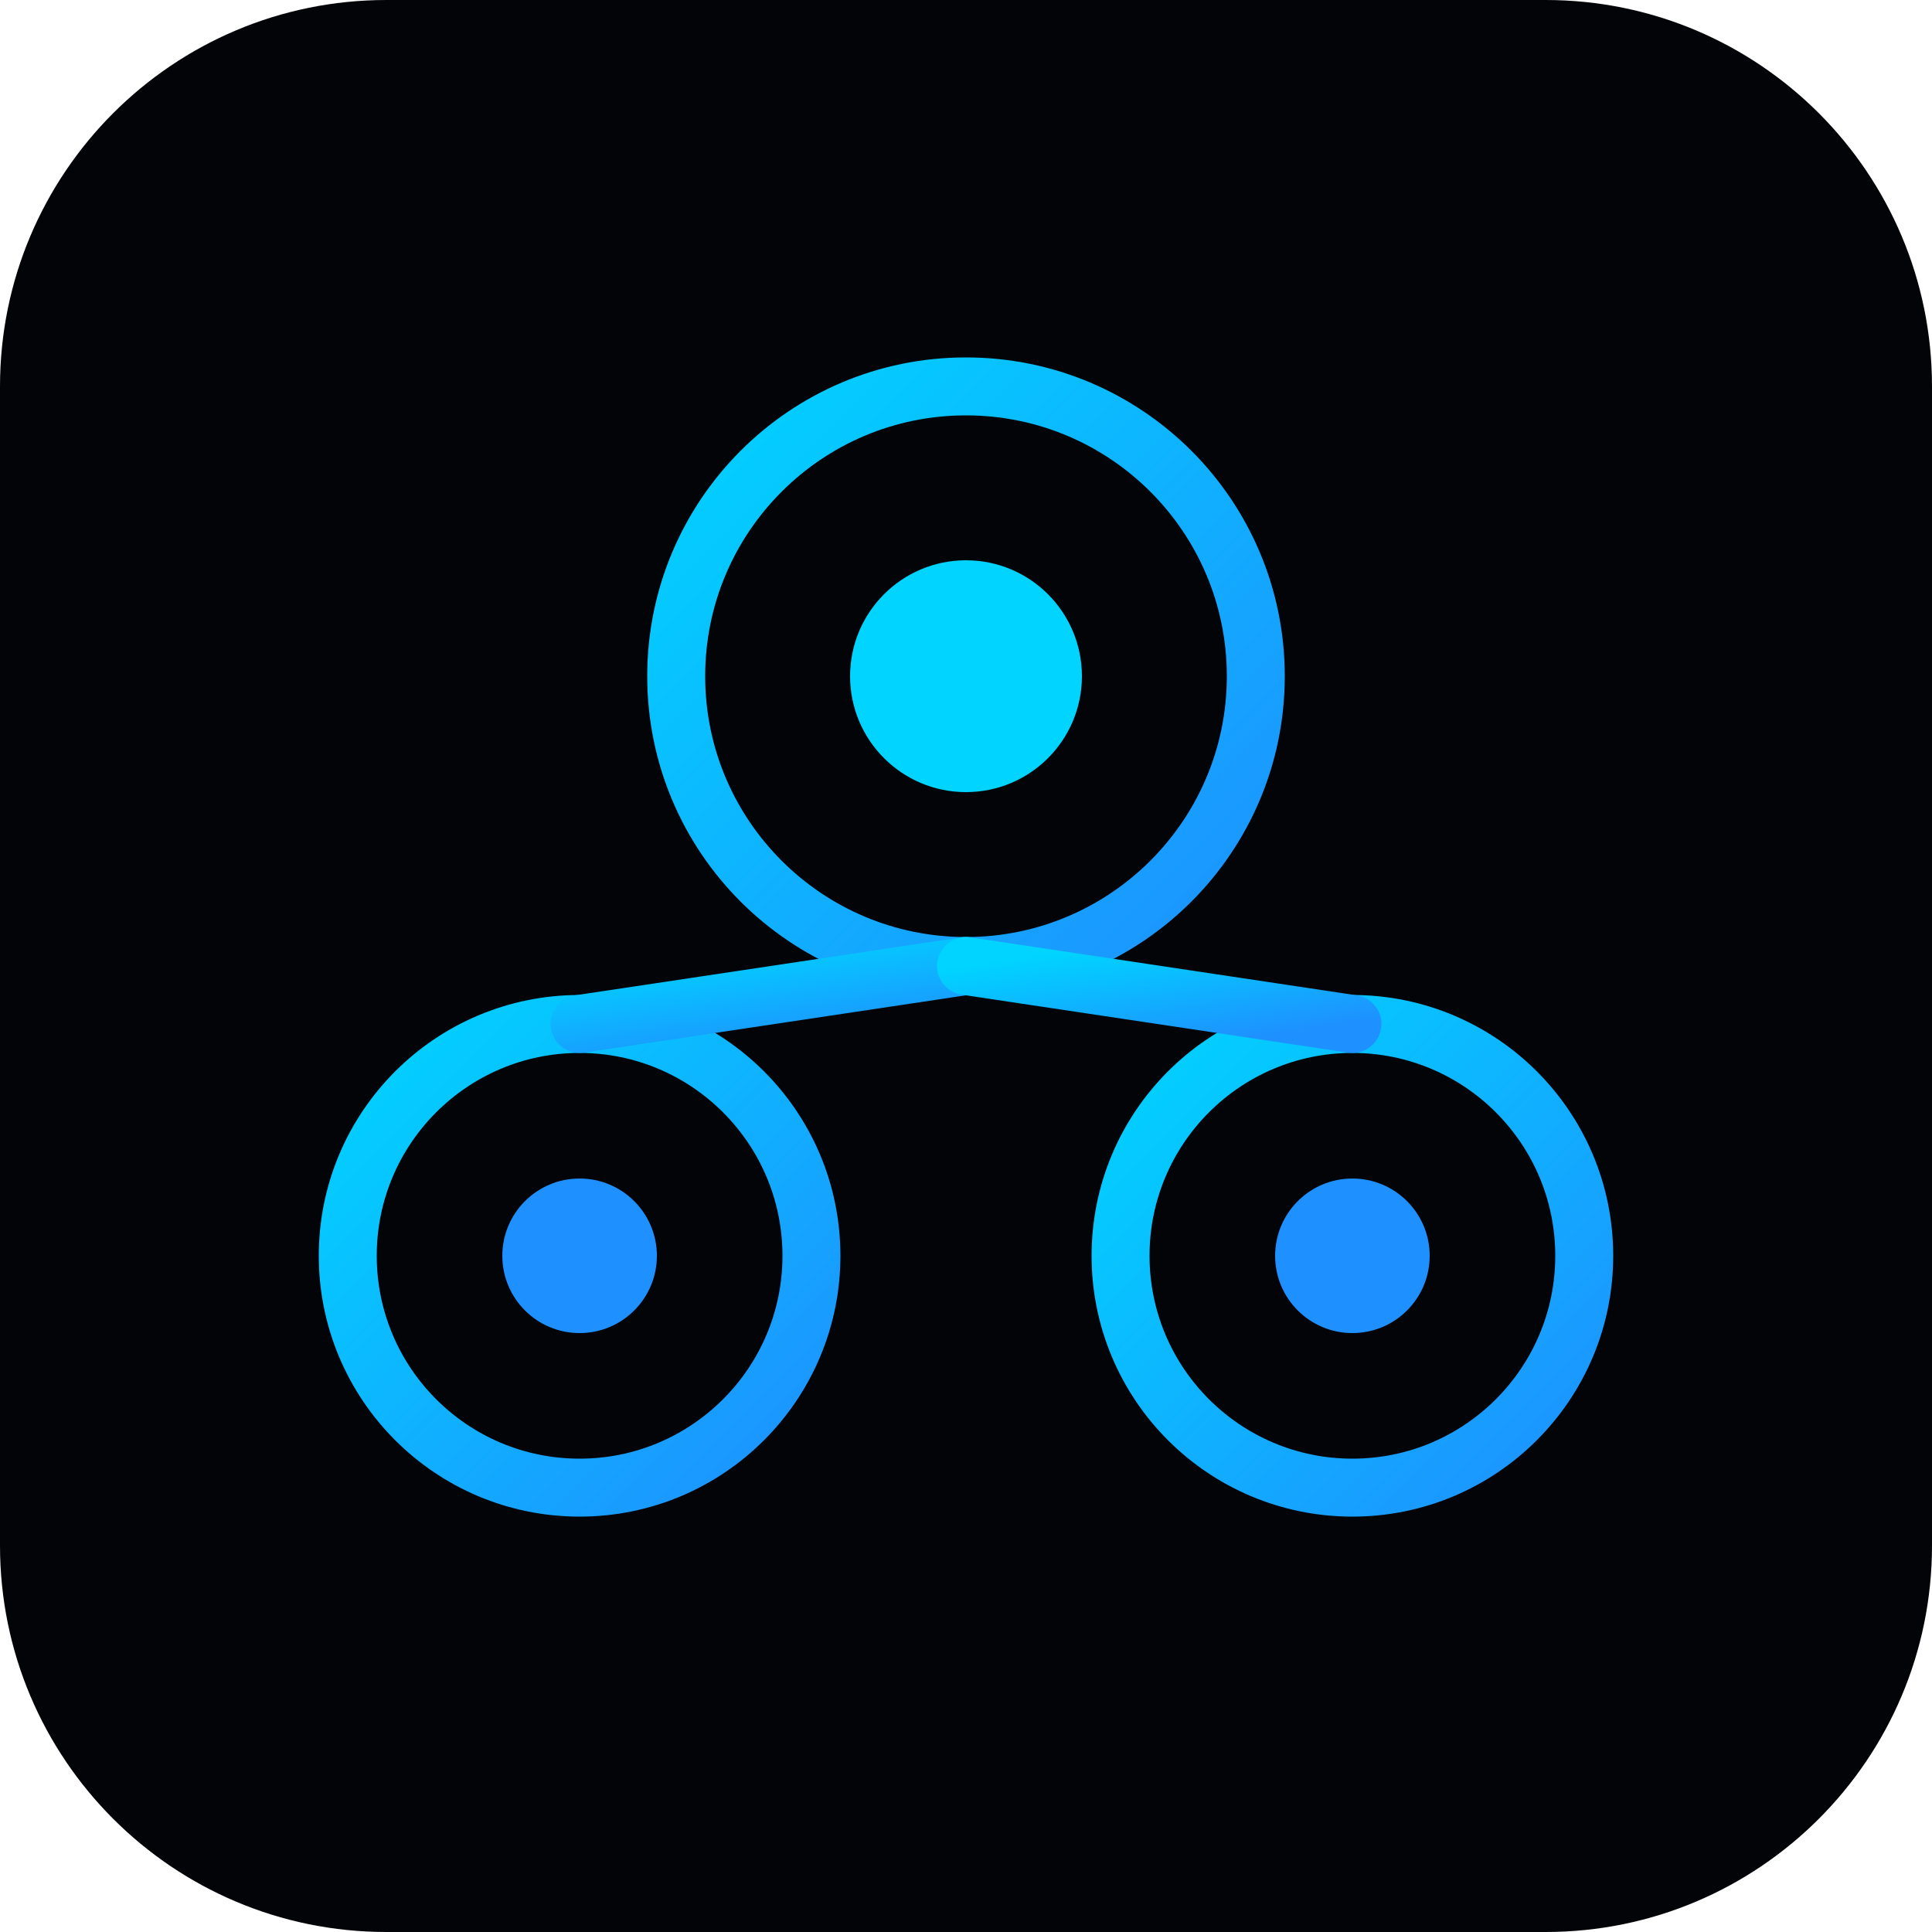
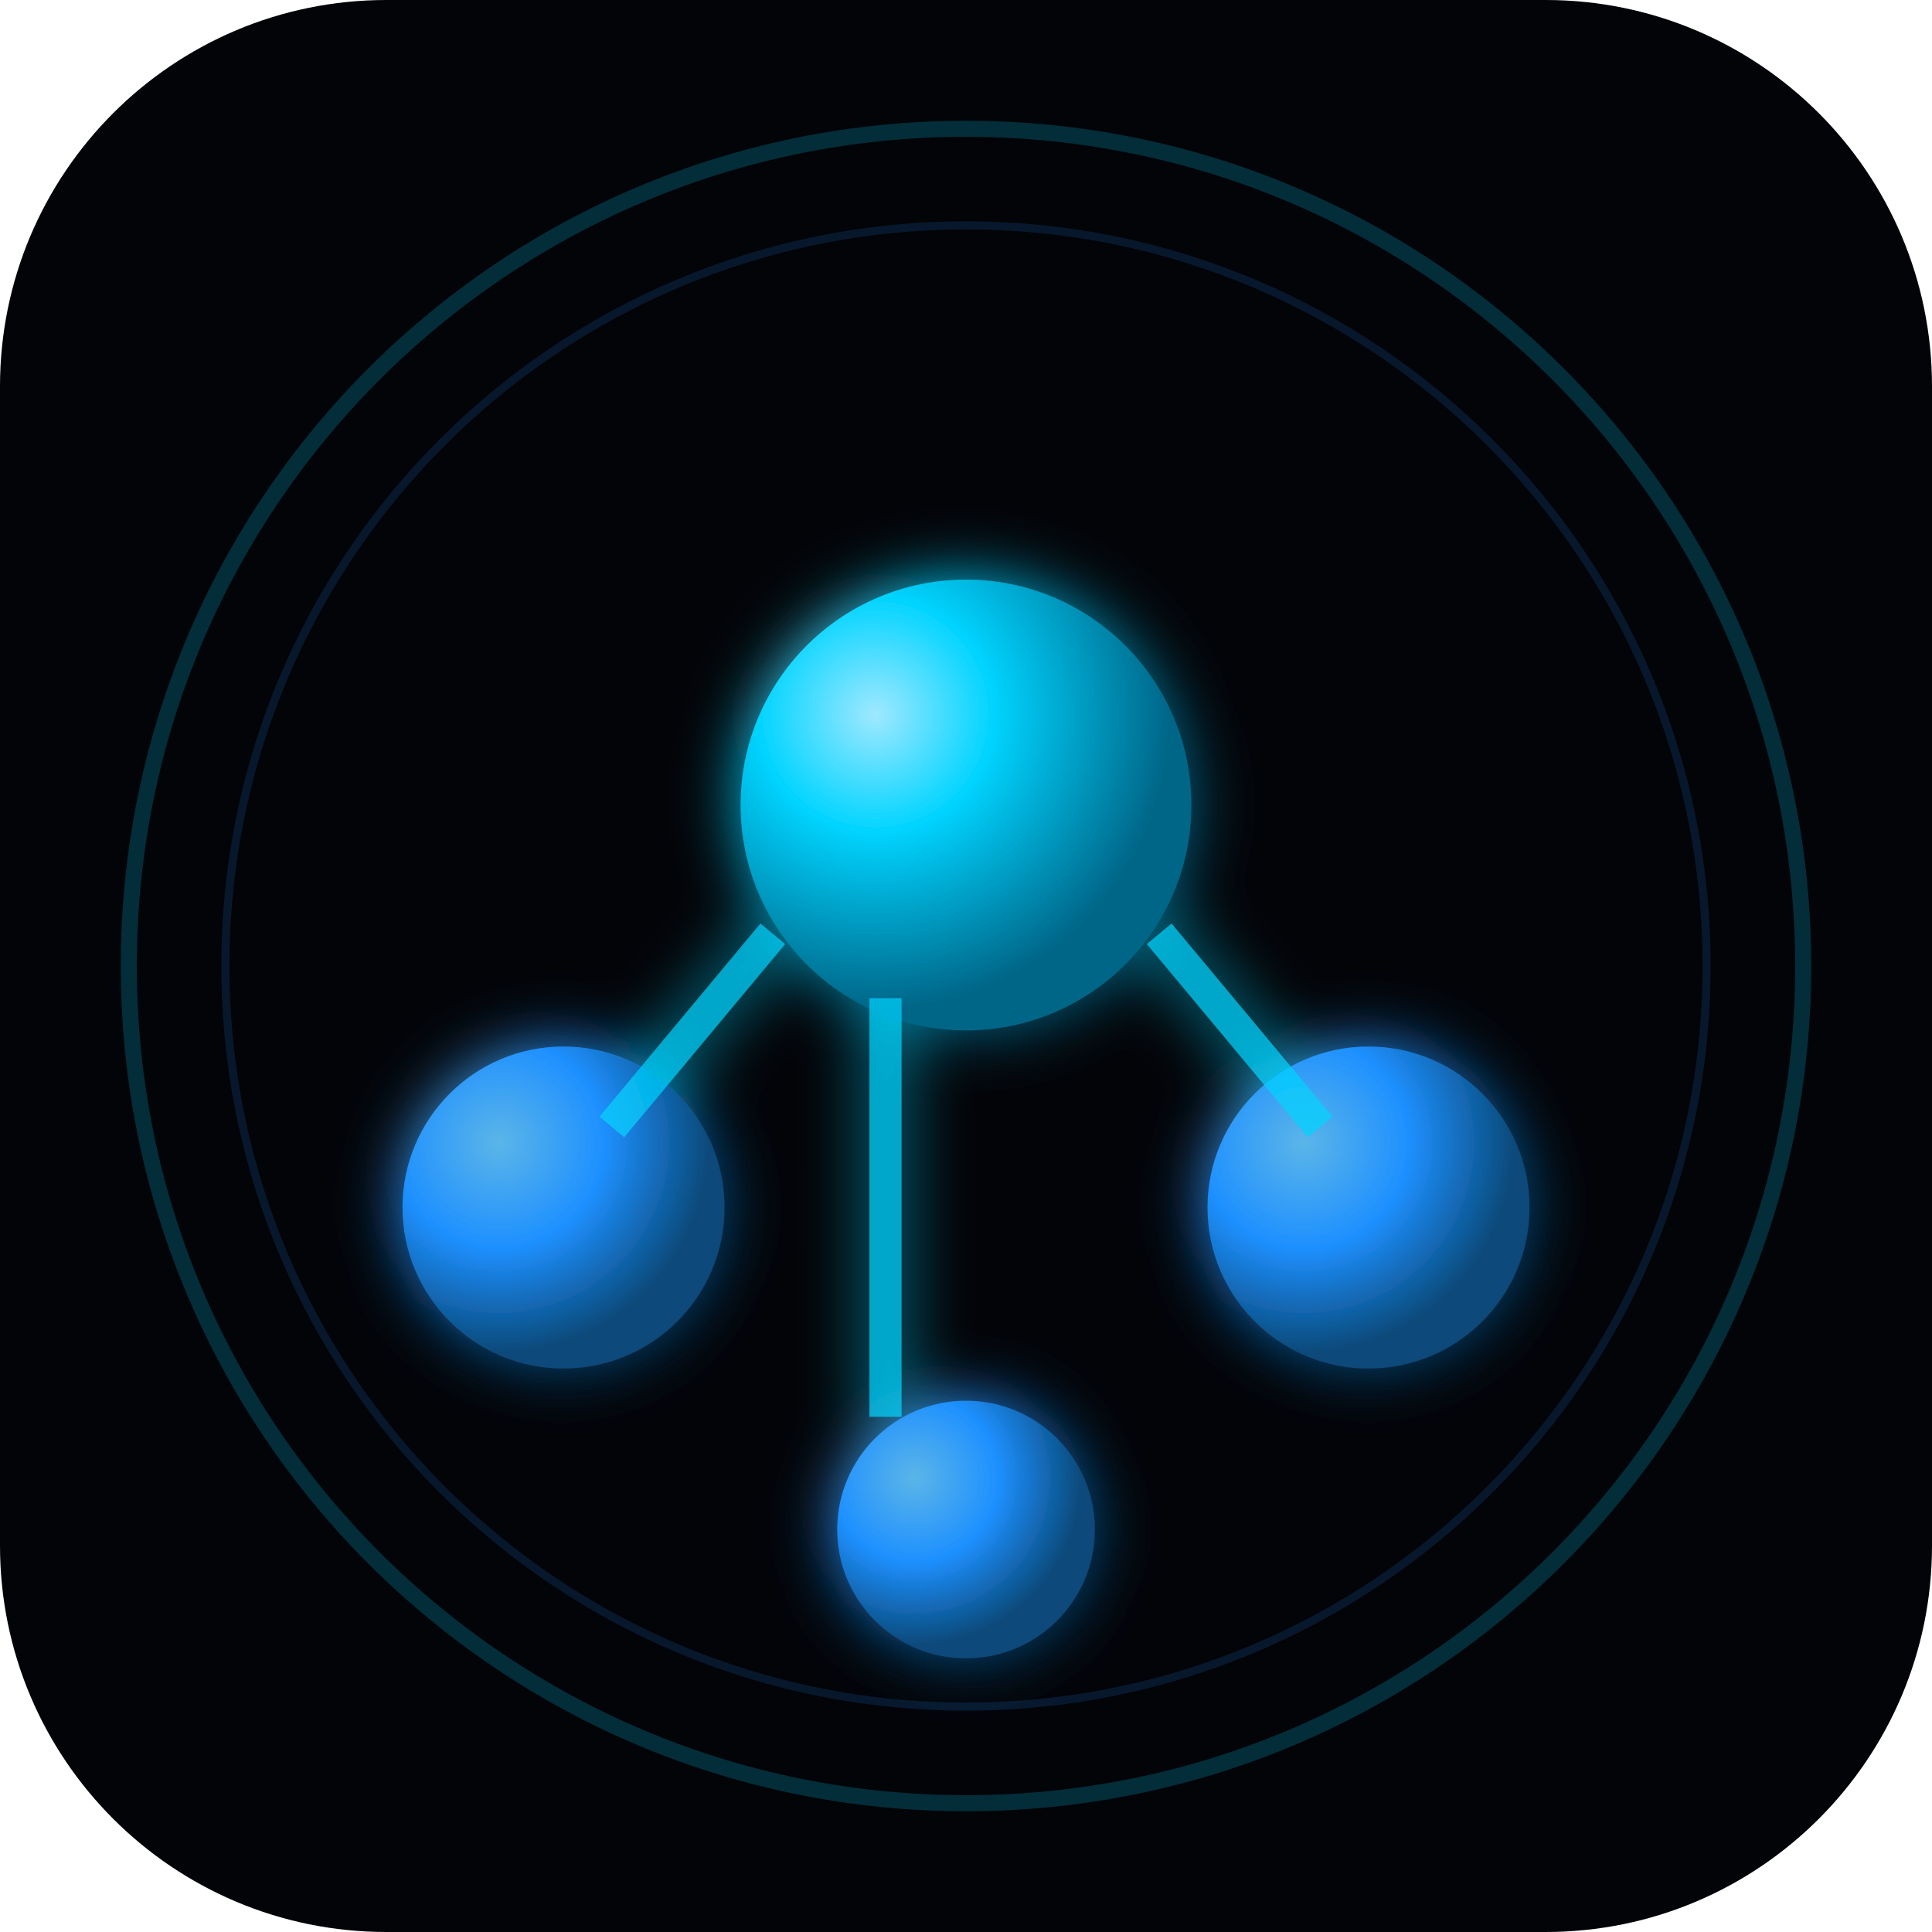
- <svg xmlns="http://www.w3.org/2000/svg" viewBox="0 0 100 100">
+ <svg xmlns="http://www.w3.org/2000/svg" viewBox="0 0 120 120">
  <defs>
-     <linearGradient id="logo-grad" x1="0%" y1="0%" x2="100%" y2="100%">
-       <stop offset="0%" style="stop-color:#00d4ff" />
-       <stop offset="100%" style="stop-color:#1e90ff" />
-     </linearGradient>
+     <radialGradient id="sphereGrad" cx="30%" cy="30%" r="65%">
+       <stop offset="0%" style="stop-color:#9fe8ff" />
+       <stop offset="40%" style="stop-color:#00d4ff" />
+       <stop offset="100%" style="stop-color:#006688" />
+     </radialGradient>
+     <radialGradient id="sphereGrad2" cx="30%" cy="30%" r="65%">
+       <stop offset="0%" style="stop-color:#5bb5e8" />
+       <stop offset="50%" style="stop-color:#1e90ff" />
+       <stop offset="100%" style="stop-color:#0a4a7a" />
+     </radialGradient>
+     <filter id="logoGlow" x="-100%" y="-100%" width="300%" height="300%">
+       <feGaussianBlur stdDeviation="2" result="blur" />
+       <feMerge>
+         <feMergeNode in="blur" />
+         <feMergeNode in="SourceGraphic" />
+       </feMerge>
+     </filter>
+     <clipPath id="containerClip">
+       <rect width="120" height="120" rx="24" />
+     </clipPath>
  </defs>
-   <rect width="100" height="100" rx="20" fill="#030408" />
-   <g stroke="url(#logo-grad)" stroke-width="3" fill="none" stroke-linecap="round">
-     <circle cx="50" cy="35" r="15" />
-     <circle cx="30" cy="65" r="12" />
-     <circle cx="70" cy="65" r="12" />
-     <line x1="50" y1="50" x2="30" y2="53" />
-     <line x1="50" y1="50" x2="70" y2="53" />
-     <line x1="30" y1="65" x2="70" y2="65" />
+   <rect width="120" height="120" rx="24" fill="#030408" />
+   <rect width="120" height="120" rx="24" fill="url(#bgGrad)" opacity="0.3" />
+   <g filter="url(#logoGlow)">
+     <circle cx="60" cy="50" r="14" fill="url(#sphereGrad)" />
+     <circle cx="35" cy="75" r="10" fill="url(#sphereGrad2)" />
+     <circle cx="85" cy="75" r="10" fill="url(#sphereGrad2)" />
+     <circle cx="60" cy="95" r="8" fill="url(#sphereGrad2)" />
+     <line x1="48" y1="58" x2="38" y2="70" stroke="#00d4ff" stroke-width="2" opacity="0.7" />
+     <line x1="72" y1="58" x2="82" y2="70" stroke="#00d4ff" stroke-width="2" opacity="0.7" />
+     <line x1="55" y1="62" x2="55" y2="88" stroke="#00d4ff" stroke-width="2" opacity="0.7" />
  </g>
-   <circle cx="50" cy="35" r="6" fill="#00d4ff" />
-   <circle cx="30" cy="65" r="4" fill="#1e90ff" />
-   <circle cx="70" cy="65" r="4" fill="#1e90ff" />
+   <circle cx="60" cy="60" r="52" stroke="#00d4ff" stroke-width="1" fill="none" opacity="0.2" />
+   <circle cx="60" cy="60" r="46" stroke="#1e90ff" stroke-width="0.5" fill="none" opacity="0.15" />
</svg>
